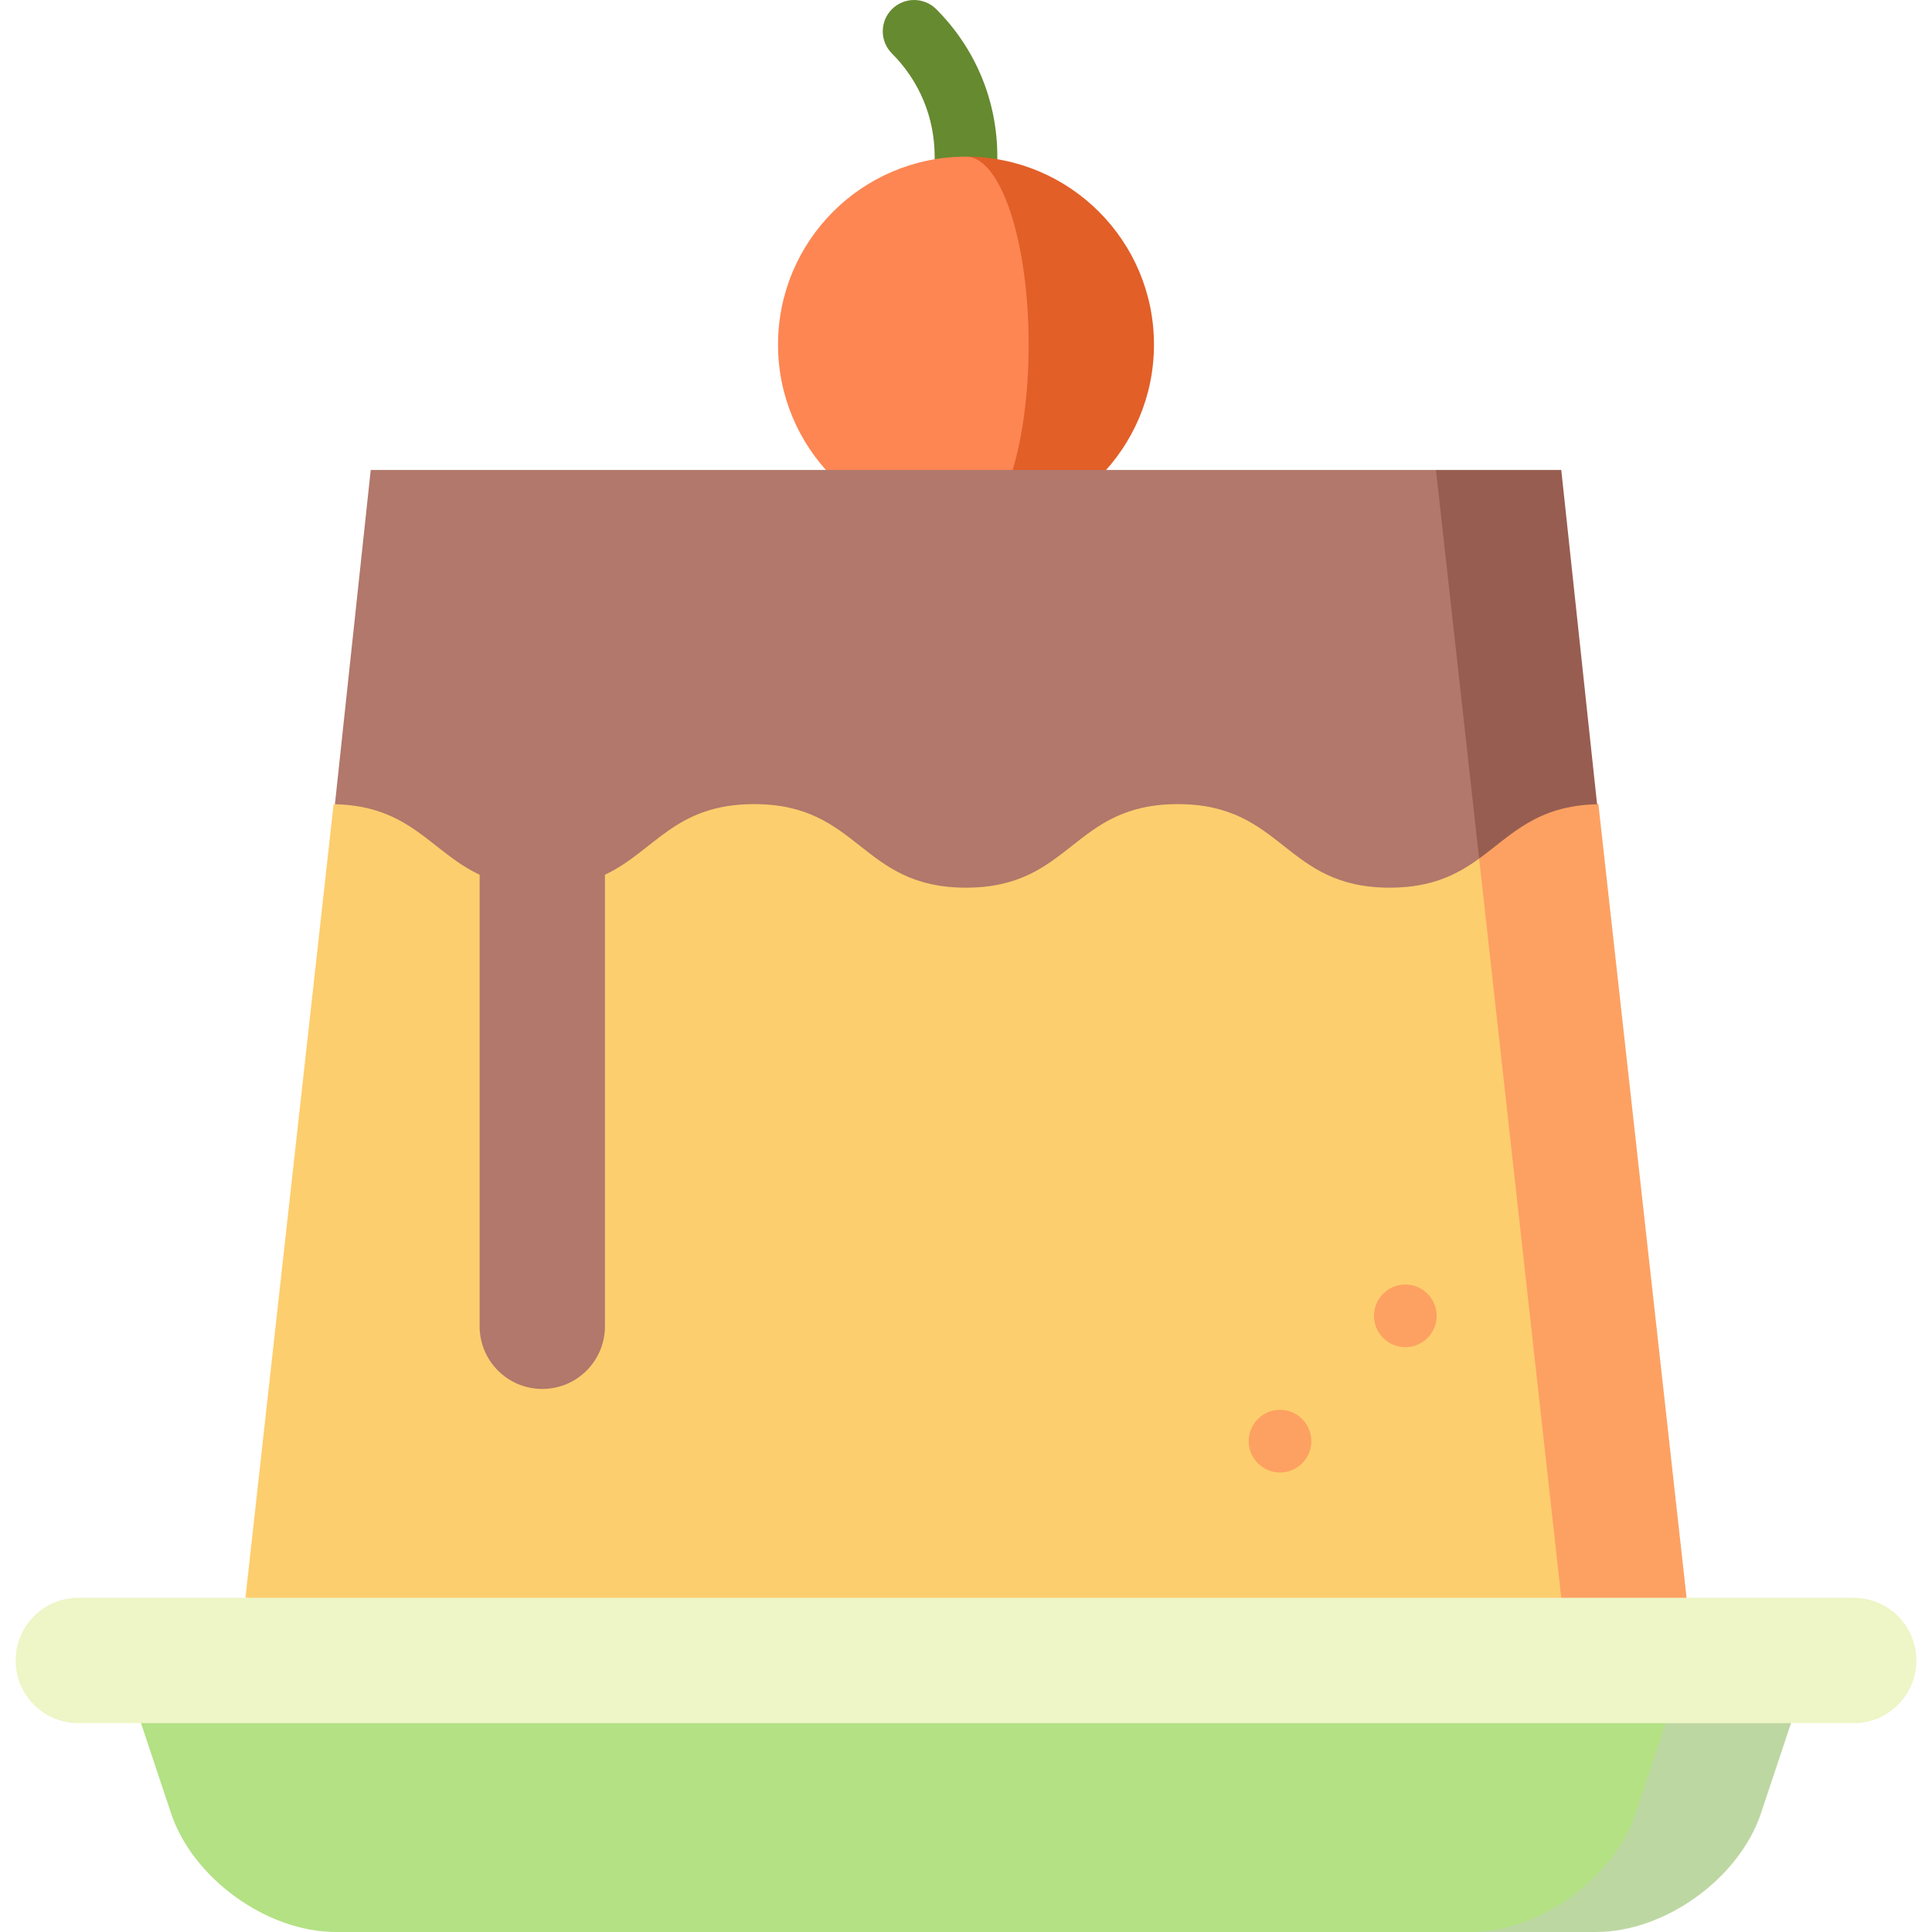
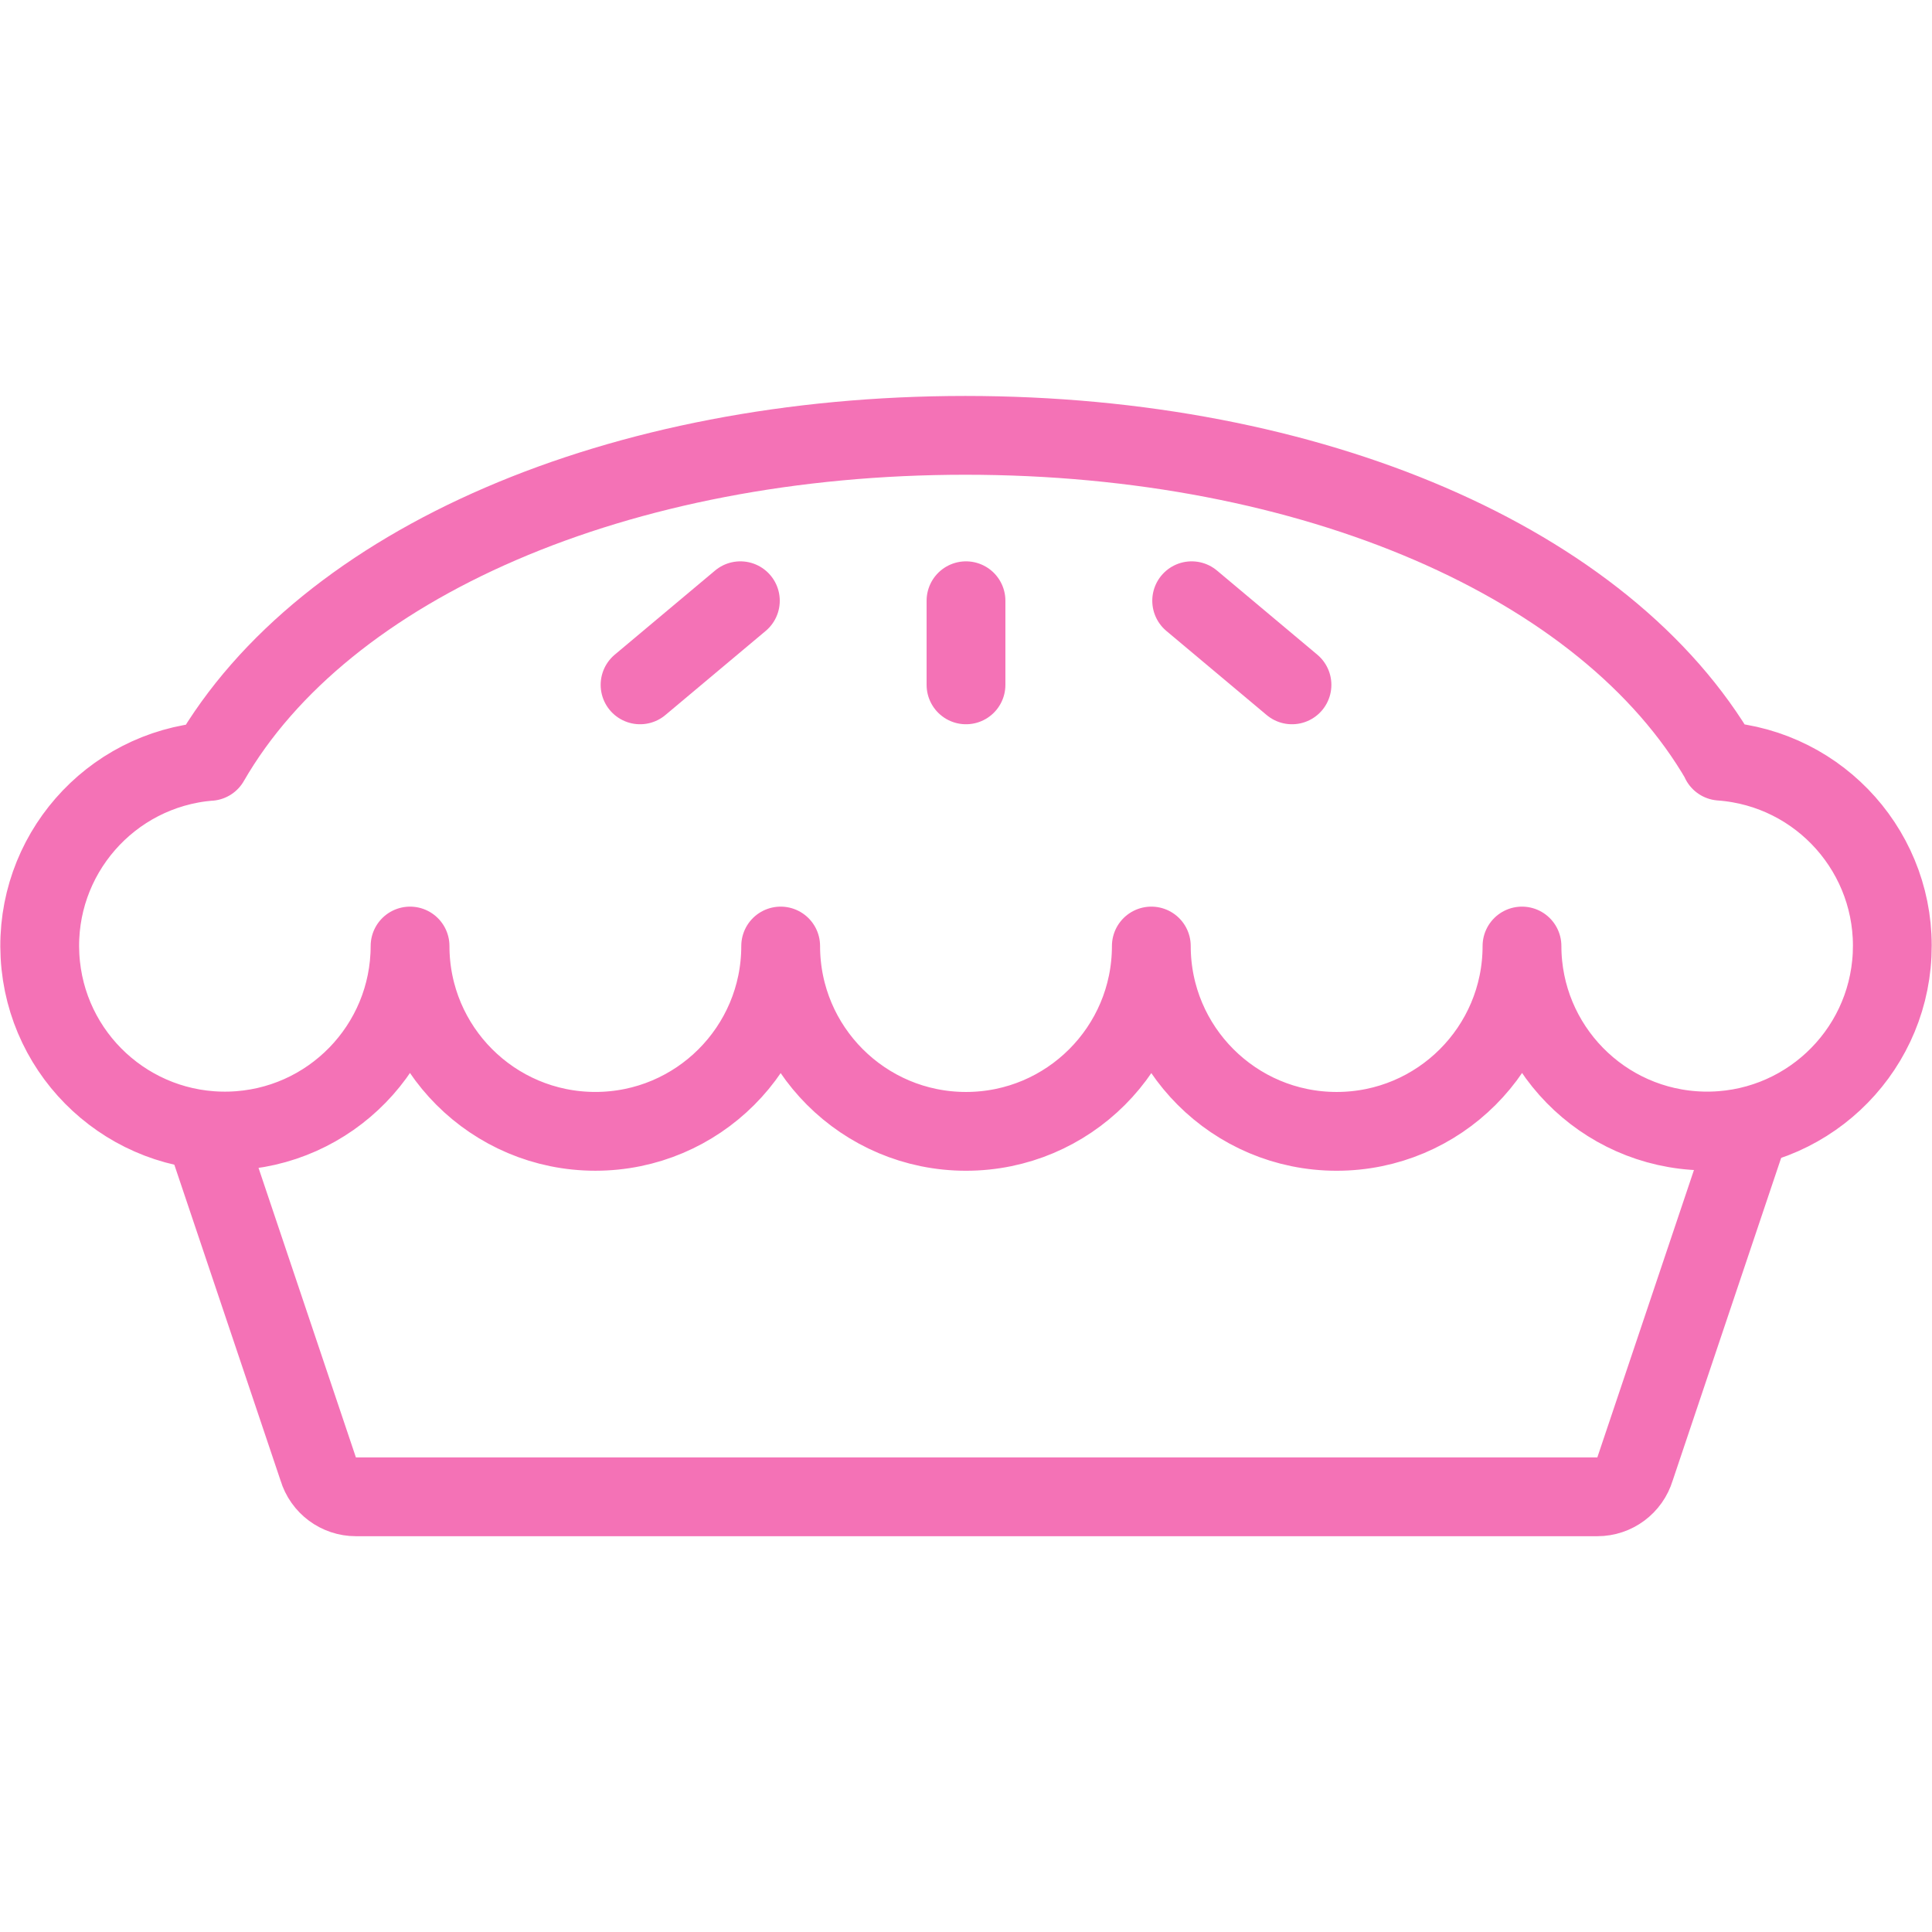
- <svg xmlns="http://www.w3.org/2000/svg" height="800px" width="800px" version="1.1" id="Layer_1" viewBox="0 0 511.999 511.999" xml:space="preserve" fill="#000000" stroke="#000000" stroke-width="0.005">
+ <svg xmlns="http://www.w3.org/2000/svg" width="800px" height="800px" viewBox="0 -10.05 49.038 49.038" fill="#000000">
  <g id="SVGRepo_bgCarrier" stroke-width="0" />
  <g id="SVGRepo_tracerCarrier" stroke-linecap="round" stroke-linejoin="round" />
  <g id="SVGRepo_iconCarrier">
-     <path style="fill:#668A30;" d="M255.999,71.956c-4.585,0-8.303-3.716-8.303-8.303V41.512c0-10.327-4.022-20.037-11.324-27.339 c-3.242-3.244-3.242-8.5,0-11.742c3.242-3.241,8.5-3.241,11.741,0c10.439,10.44,16.188,24.319,16.188,39.082v22.141 C264.302,68.238,260.585,71.956,255.999,71.956z" />
-     <path style="fill:#e25f28;" d="M255.999,41.512v99.632c27.513,0,49.816-22.303,49.816-49.816S283.512,41.512,255.999,41.512z" />
-     <path style="fill:#fd8653;" d="M272.605,91.329c0-27.513-7.435-49.816-16.605-49.816c-27.513,0-49.816,22.303-49.816,49.816 s22.303,49.816,49.816,49.816C265.17,141.145,272.605,118.84,272.605,91.329z" />
-     <polygon style="fill:#FDA162;" points="423.594,213.13 357.173,179.92 380.54,456.648 446.962,423.437 " />
-     <polygon style="fill:#FDCE6E;" points="88.404,213.13 65.037,423.437 416.211,445.576 387.923,190.99 " />
-     <path style="fill:#975D50;" d="M413.751,124.539H380.54l-33.211,51.496l44.654,51.496c8.605-6.231,15.225-14.028,31.259-14.4 L413.751,124.539z" />
-     <path style="fill:#B1786B;" d="M98.248,124.539l-9.492,88.592c20.087,0.466,25.397,12.588,38.35,18.681V351.48 c0,9.171,7.435,16.605,16.605,16.605c9.171,0,16.605-7.435,16.605-16.605V231.809c13.201-6.218,18.45-18.708,39.533-18.708 c28.071,0,28.071,22.141,56.142,22.141c28.07,0,28.07-22.141,56.14-22.141c28.073,0,28.073,22.141,56.147,22.141 c11.161,0,17.886-3.498,23.705-7.712L380.54,124.539H98.248z" />
-     <path style="fill:#bdd7a2;" d="M446.962,440.042l-57.197,71.957h33.211c18.266,0,37.937-14.178,43.713-31.506l13.484-40.451H446.962 z" />
-     <path style="fill:#b3e184;" d="M31.826,440.042l13.484,40.451c5.776,17.328,25.447,31.506,43.713,31.506h300.743 c18.266,0,37.937-14.178,43.713-31.506l13.484-40.451H31.826z" />
-     <path style="fill:#eef5c6;" d="M491.243,423.437H20.756c-9.171,0-16.605,7.435-16.605,16.605c0,9.171,7.435,16.605,16.605,16.605 h470.487c9.171,0,16.605-7.435,16.605-16.605C507.848,430.872,500.413,423.437,491.243,423.437z" />
-     <g>
-       <circle style="fill:#FDA162;" cx="372.426" cy="348.712" r="8.303" />
-       <circle style="fill:#FDA162;" cx="339.215" cy="381.923" r="8.303" />
+     <g id="Group_28" data-name="Group 28" transform="translate(-277.389 -210.877)">
+       <path id="Path_60" data-name="Path 60" d="M282.711,220.153c2.908-5.047,10.4-8.276,19.181-8.276s16.266,3.226,19.176,8.27l-.008,0a4.7,4.7,0,1,1-5.04,4.692,4.7,4.7,0,1,1-9.408,0,4.7,4.7,0,1,1-9.408,0,4.7,4.7,0,1,1-9.407,0,4.7,4.7,0,1,1-5.086-4.688Z" fill="none" stroke="#F472B6" stroke-linecap="round" stroke-linejoin="round" stroke-width="2" />
+       <line id="Line_14" data-name="Line 14" y2="2.135" transform="translate(301.908 216.075)" fill="none" stroke="#F472B6" stroke-linecap="round" stroke-linejoin="round" stroke-width="2" />
+       <line id="Line_15" data-name="Line 15" x1="2.546" y2="2.135" transform="translate(293.635 216.075)" fill="none" stroke="#F472B6" stroke-linecap="round" stroke-linejoin="round" stroke-width="2" />
+       <line id="Line_16" data-name="Line 16" x2="2.546" y2="2.135" transform="translate(307.636 216.075)" fill="none" stroke="#F472B6" stroke-linecap="round" stroke-linejoin="round" stroke-width="2" />
+       <path id="Path_61" data-name="Path 61" d="M282.677,229.819l2.787,8.287a1,1,0,0,0,.958.713h31.511a1,1,0,0,0,.958-.713l2.786-8.287" fill="none" stroke="#F472B6" stroke-linecap="round" stroke-linejoin="round" stroke-width="2" />
    </g>
  </g>
</svg>
